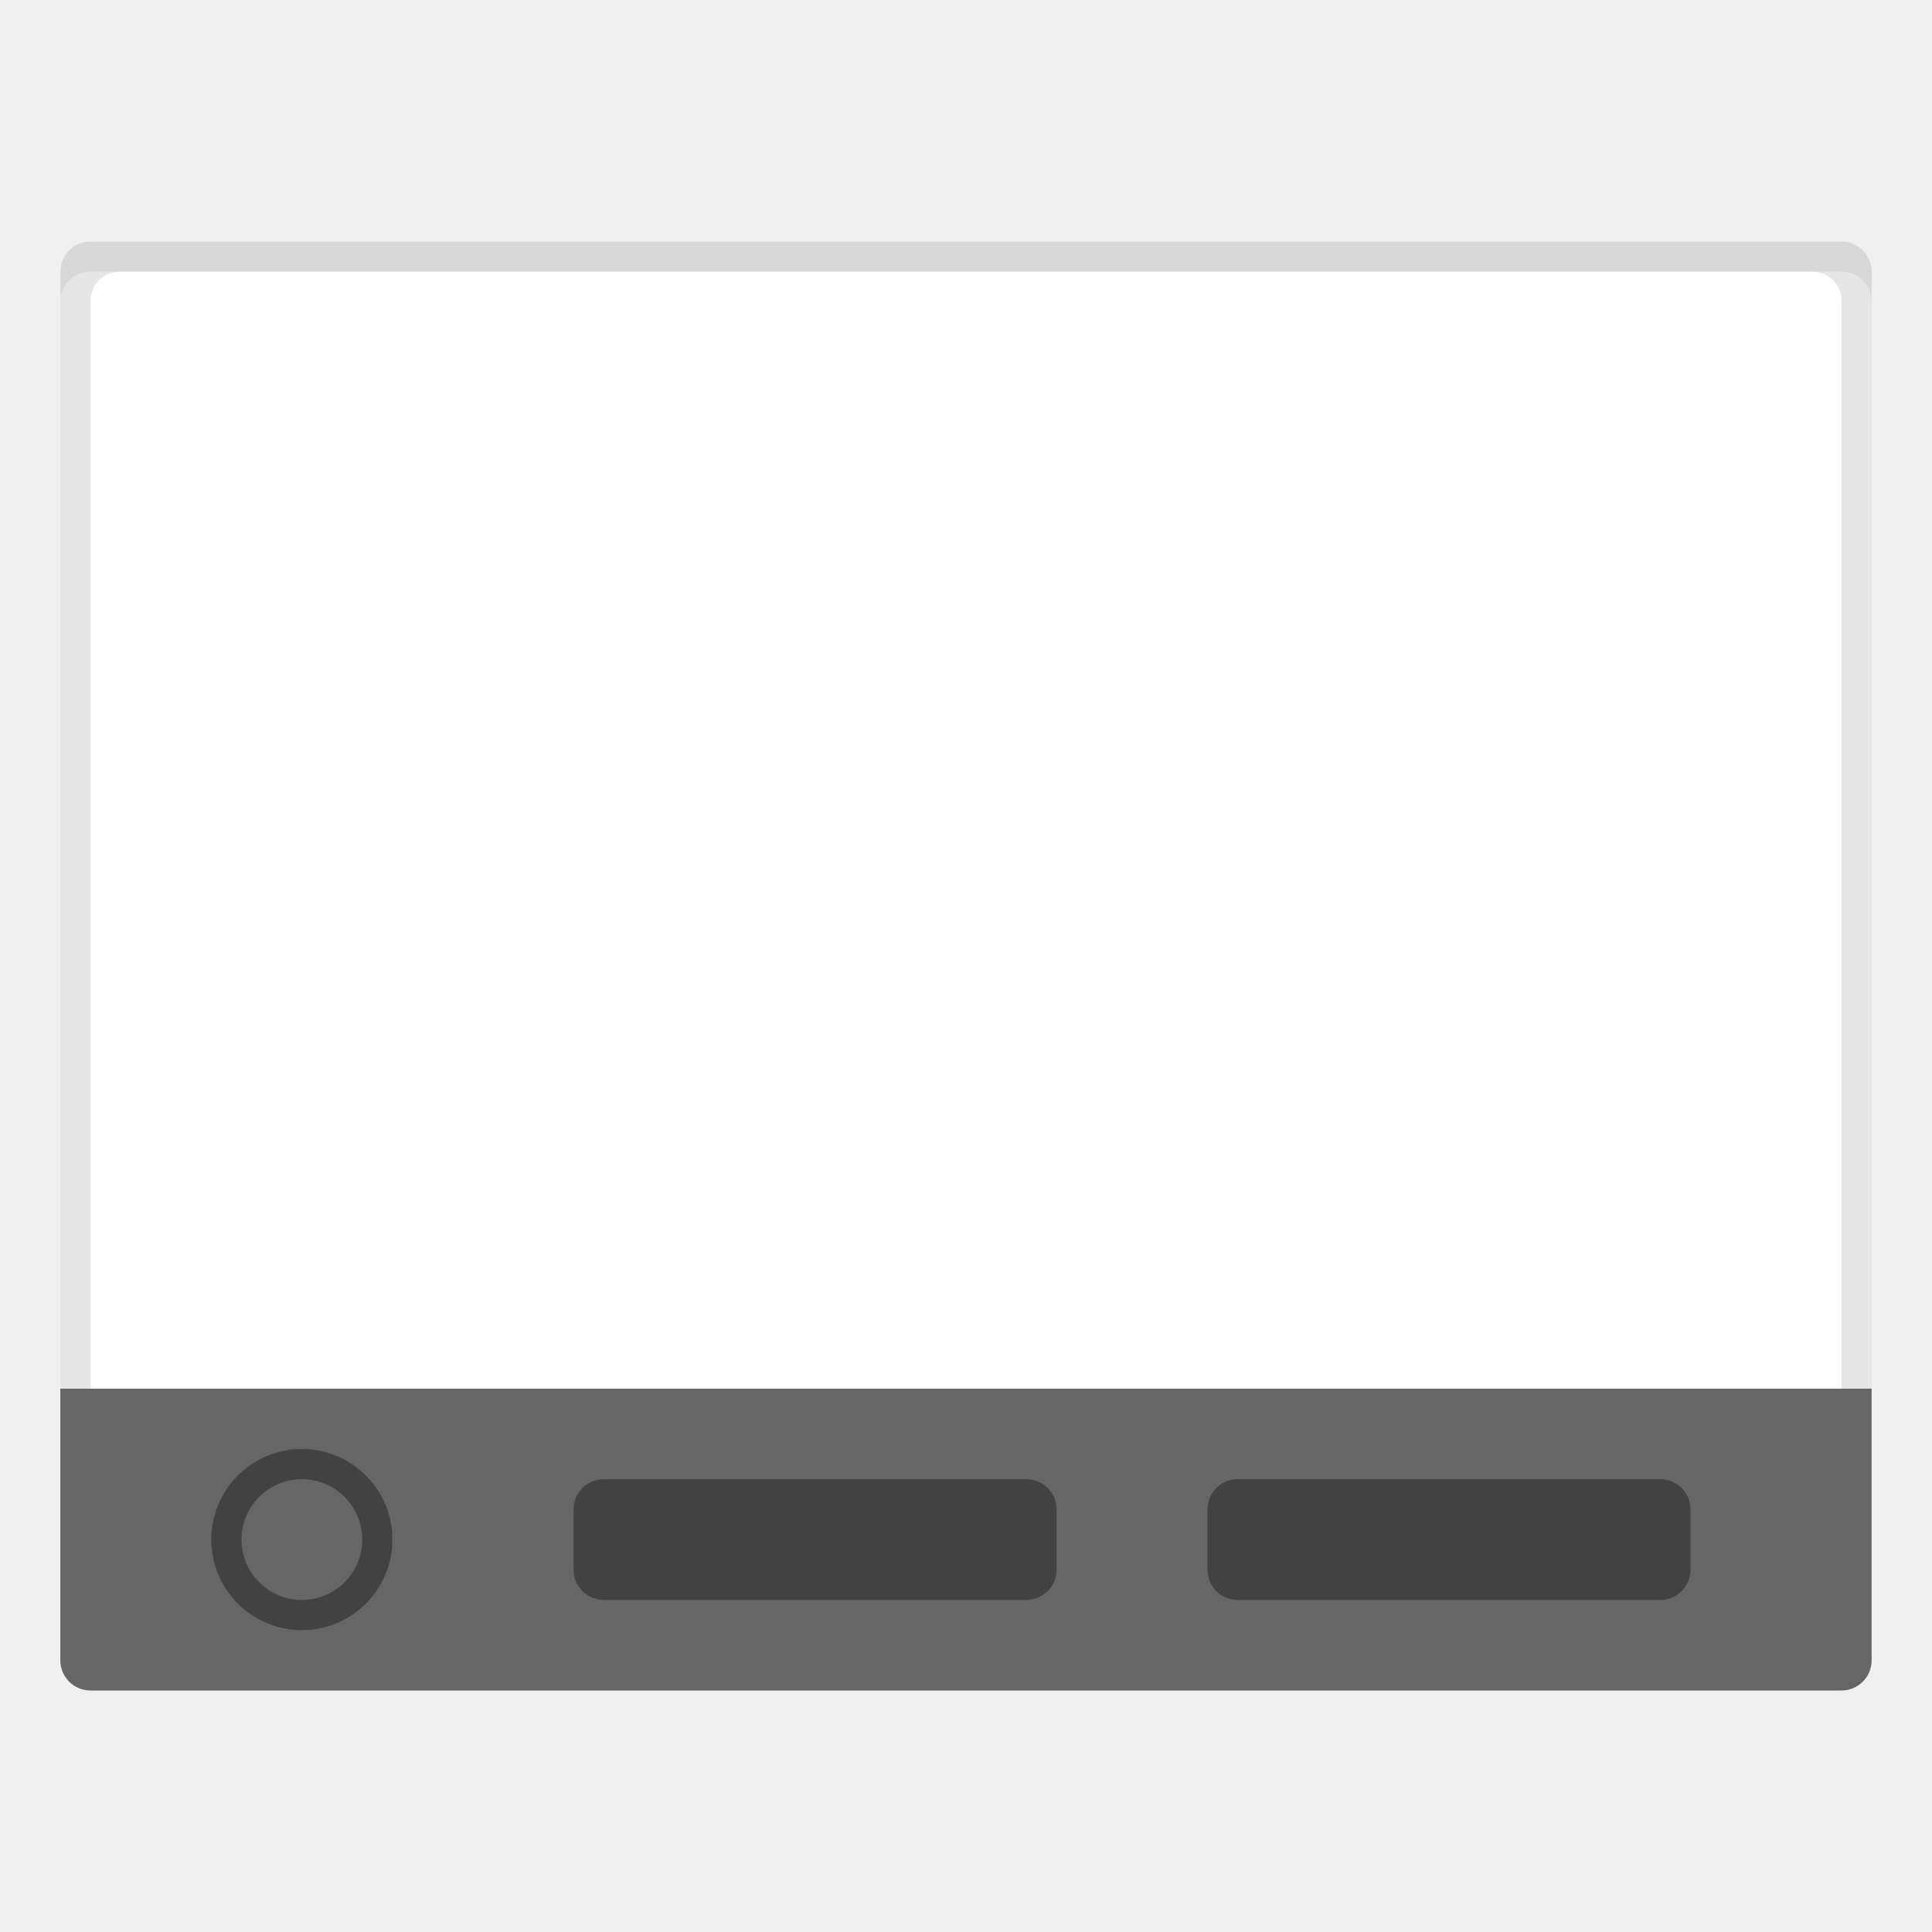
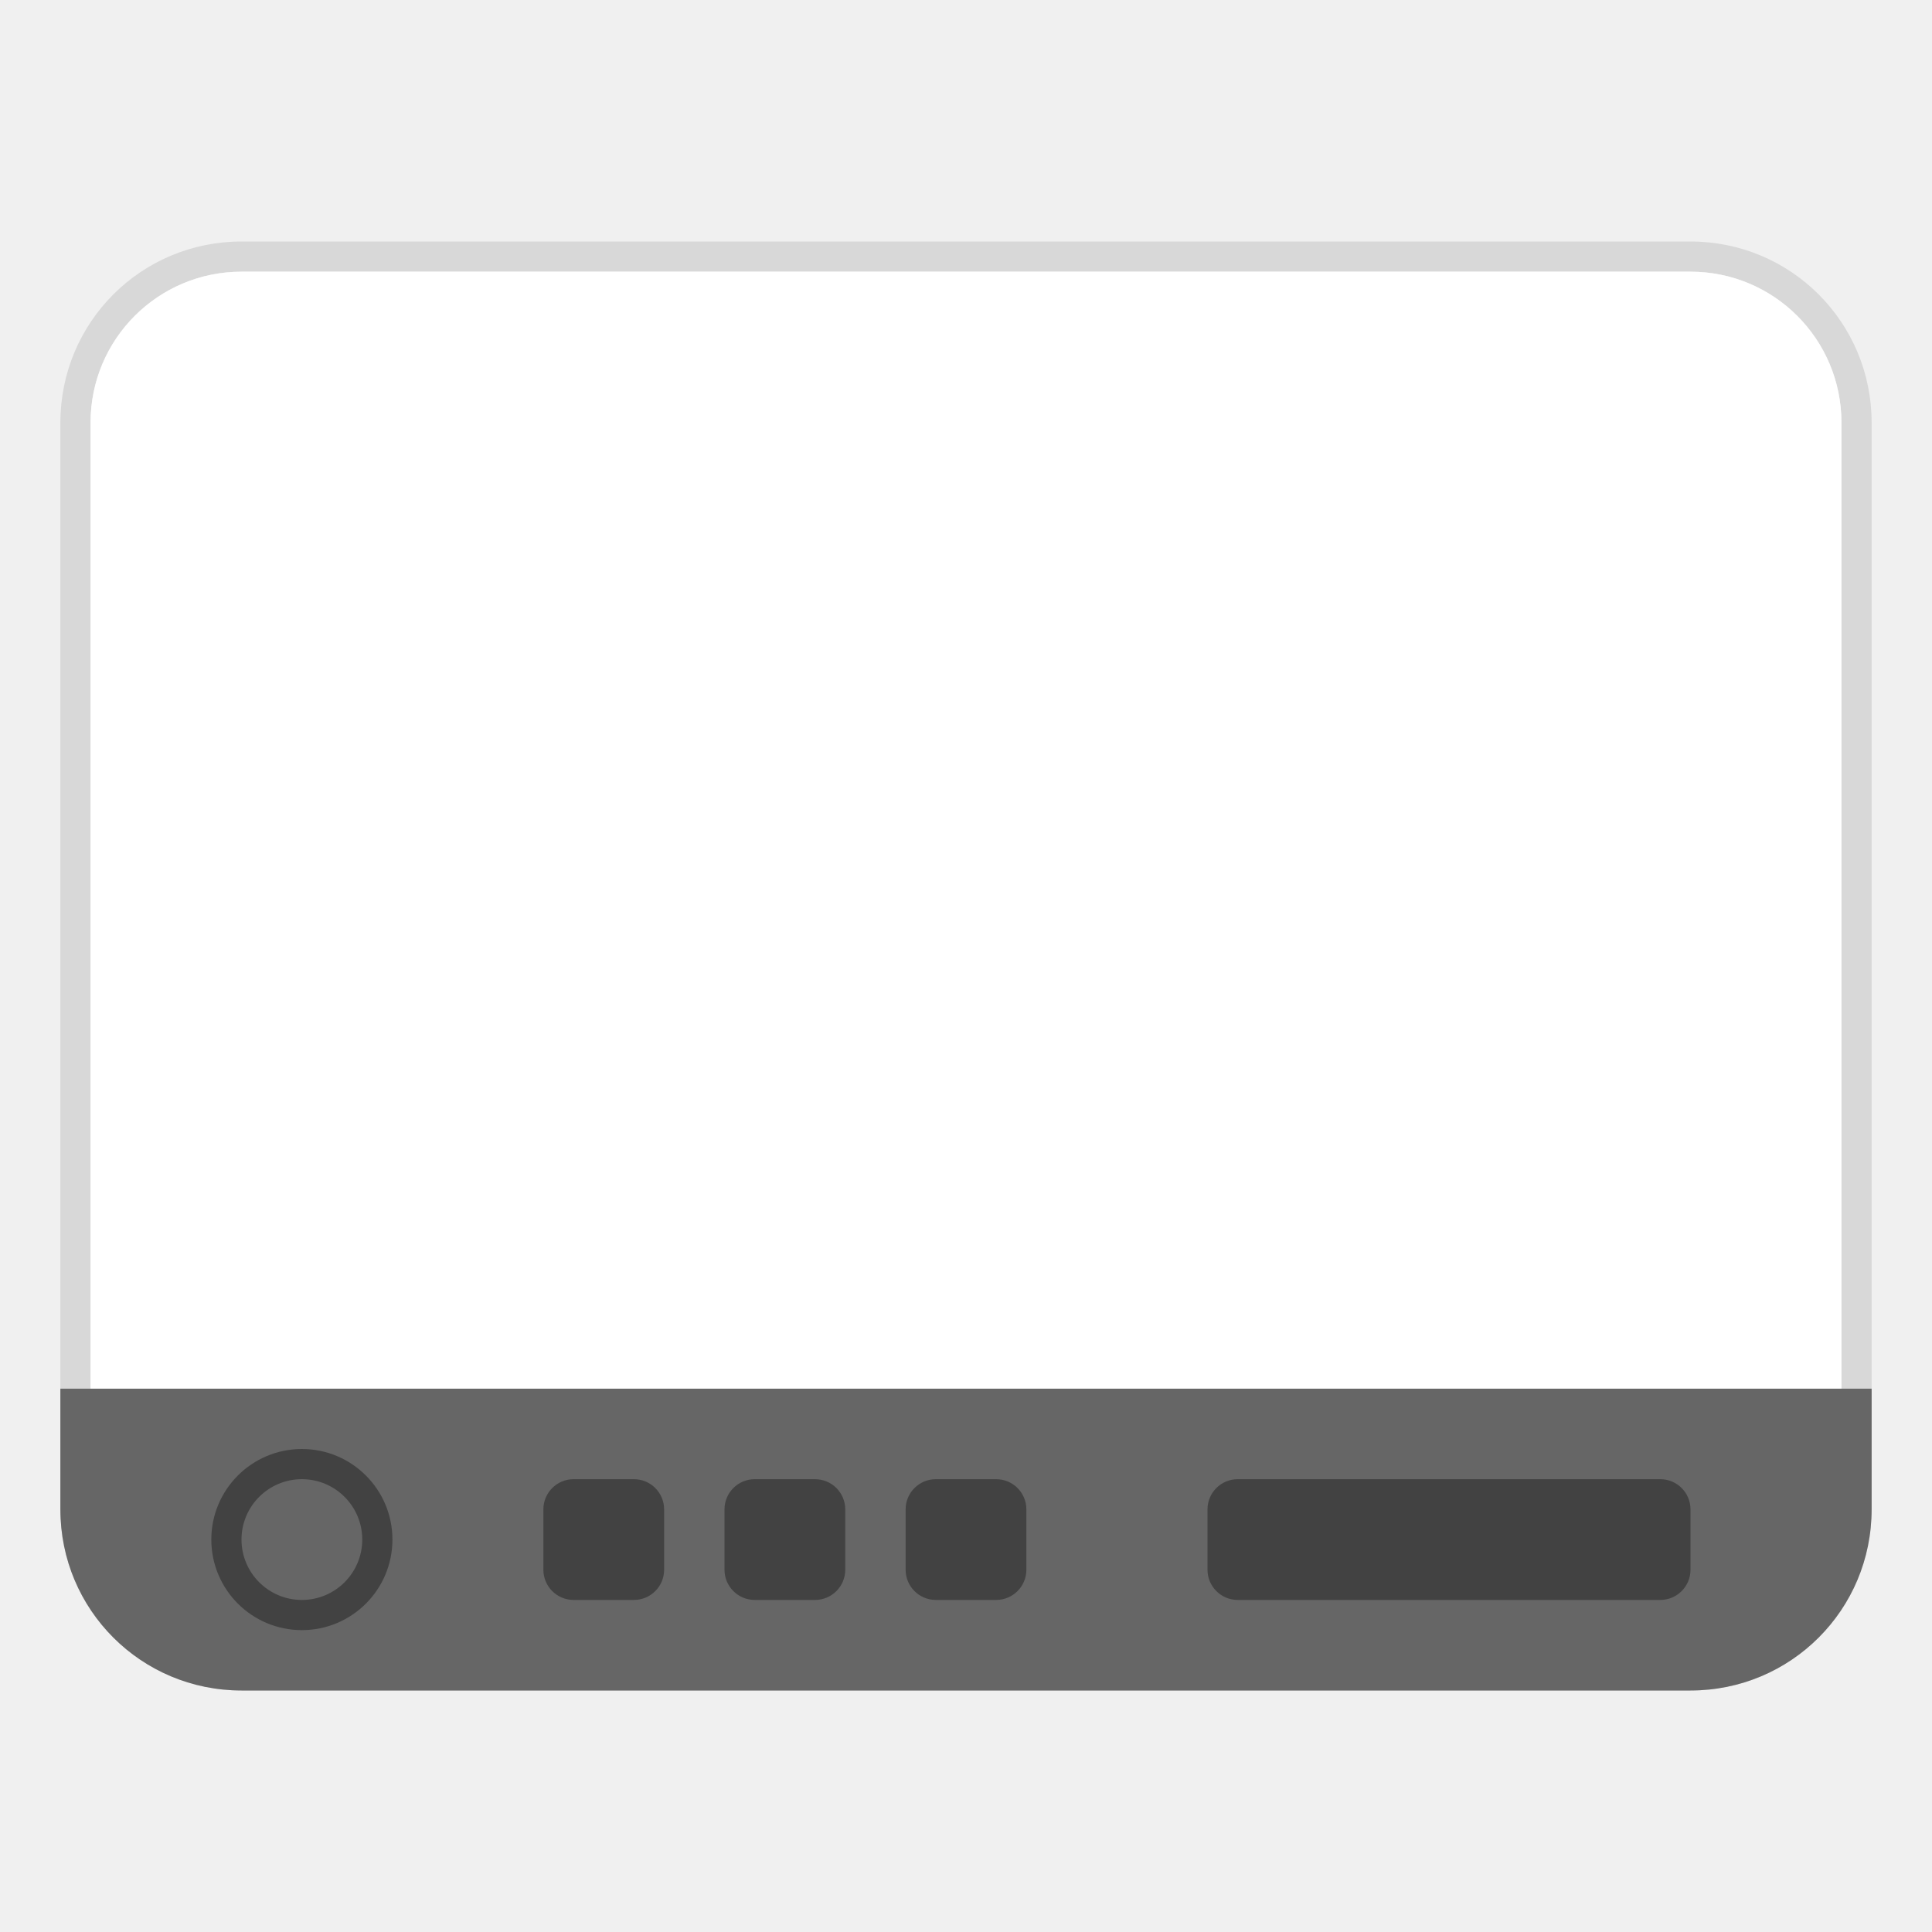
<svg xmlns="http://www.w3.org/2000/svg" width="64" height="64" version="1.1">
-   <path d="m2.003 45.998v-35.997c0-0.556 0.442-1.002 0.998-1.002h58.002a0.998 0.998 0 0 1 0.998 1.002v36.001h-59.997z" fill="#ffffff" stroke-width="3.78" style="paint-order:markers stroke fill" />
-   <path d="m3.001 56c-0.554 0.002-1.004-0.448-1.002-1.002v-8.997h60.001v8.997c0.002 0.553-0.445 1.002-0.998 1.002z" fill="#666666" stroke-width="3.78" style="paint-order:stroke markers fill" />
-   <path d="m2.003 45.996v-36.995c0-0.556 0.442-1.002 0.998-1.002h58.002c0.553-4e-6 1 0.449 0.998 1.002v36.998h-0.998v-36.042c0-0.529-0.435-0.956-0.968-0.956h-56.067c-0.532-0.004-0.966 0.425-0.968 0.956v36.042h-1.002z" opacity=".1" stroke-width="3.78" style="paint-order:markers stroke fill" />
+   <path d="m8 8c-3.324 0-6 2.676-6 6v36c0 3.324 2.676 6 6 6h48c3.324 0 6-2.676 6-6v-36c0-3.324-2.676-6-6-6zm0 1h48c2.77 0 5 2.23 5 5v36c0 2.77-2.23 5-5 5h-48c-2.77 0-5-2.23-5-5v-36c0-2.77 2.23-5 5-5z" fill-rule="evenodd" opacity=".1" stroke-linecap="round" stroke-linejoin="round" stroke-width="2" />
+   <rect x="3" y="9" width="58" height="46" rx="5" ry="5" fill="#fff" fill-rule="evenodd" stroke-linecap="round" stroke-linejoin="round" stroke-width="1.925" />
+   <g stroke-width="3.78">
+     <path d="m2 46.002v3.998c0 3.324 2.676 6 6 6h48c3.324 0 6-2.676 6-6v-3.998z" fill="#666" style="paint-order:stroke markers fill" />
+   </g>
  <path d="m10 48a3 3 0 0 0-3 3 3 3 0 0 0 3 3 3 3 0 0 0 3-3 3 3 0 0 0-3-3zm0 1a2 2 0 0 1 2 2 2 2 0 0 1-2 2 2 2 0 0 1-2-2 2 2 0 0 1 2-2z" opacity=".35" style="paint-order:fill markers stroke" />
  <rect x="40" y="49" width="16" height="4" rx="1" ry="1" opacity=".35" style="paint-order:fill markers stroke" />
-   <rect x="19" y="49" width="16" height="4" rx="1" ry="1" opacity=".35" style="paint-order:fill markers stroke" />
+   <rect x="18" y="49" width="4" height="4" rx="1" ry="1" opacity=".35" style="paint-order:fill markers stroke" />
+   <rect x="24" y="49" width="4" height="4" rx="1" ry="1" opacity=".35" style="paint-order:fill markers stroke" />
+   <rect x="30" y="49" width="4" height="4" rx="1" ry="1" opacity=".35" style="paint-order:fill markers stroke" />
</svg>
